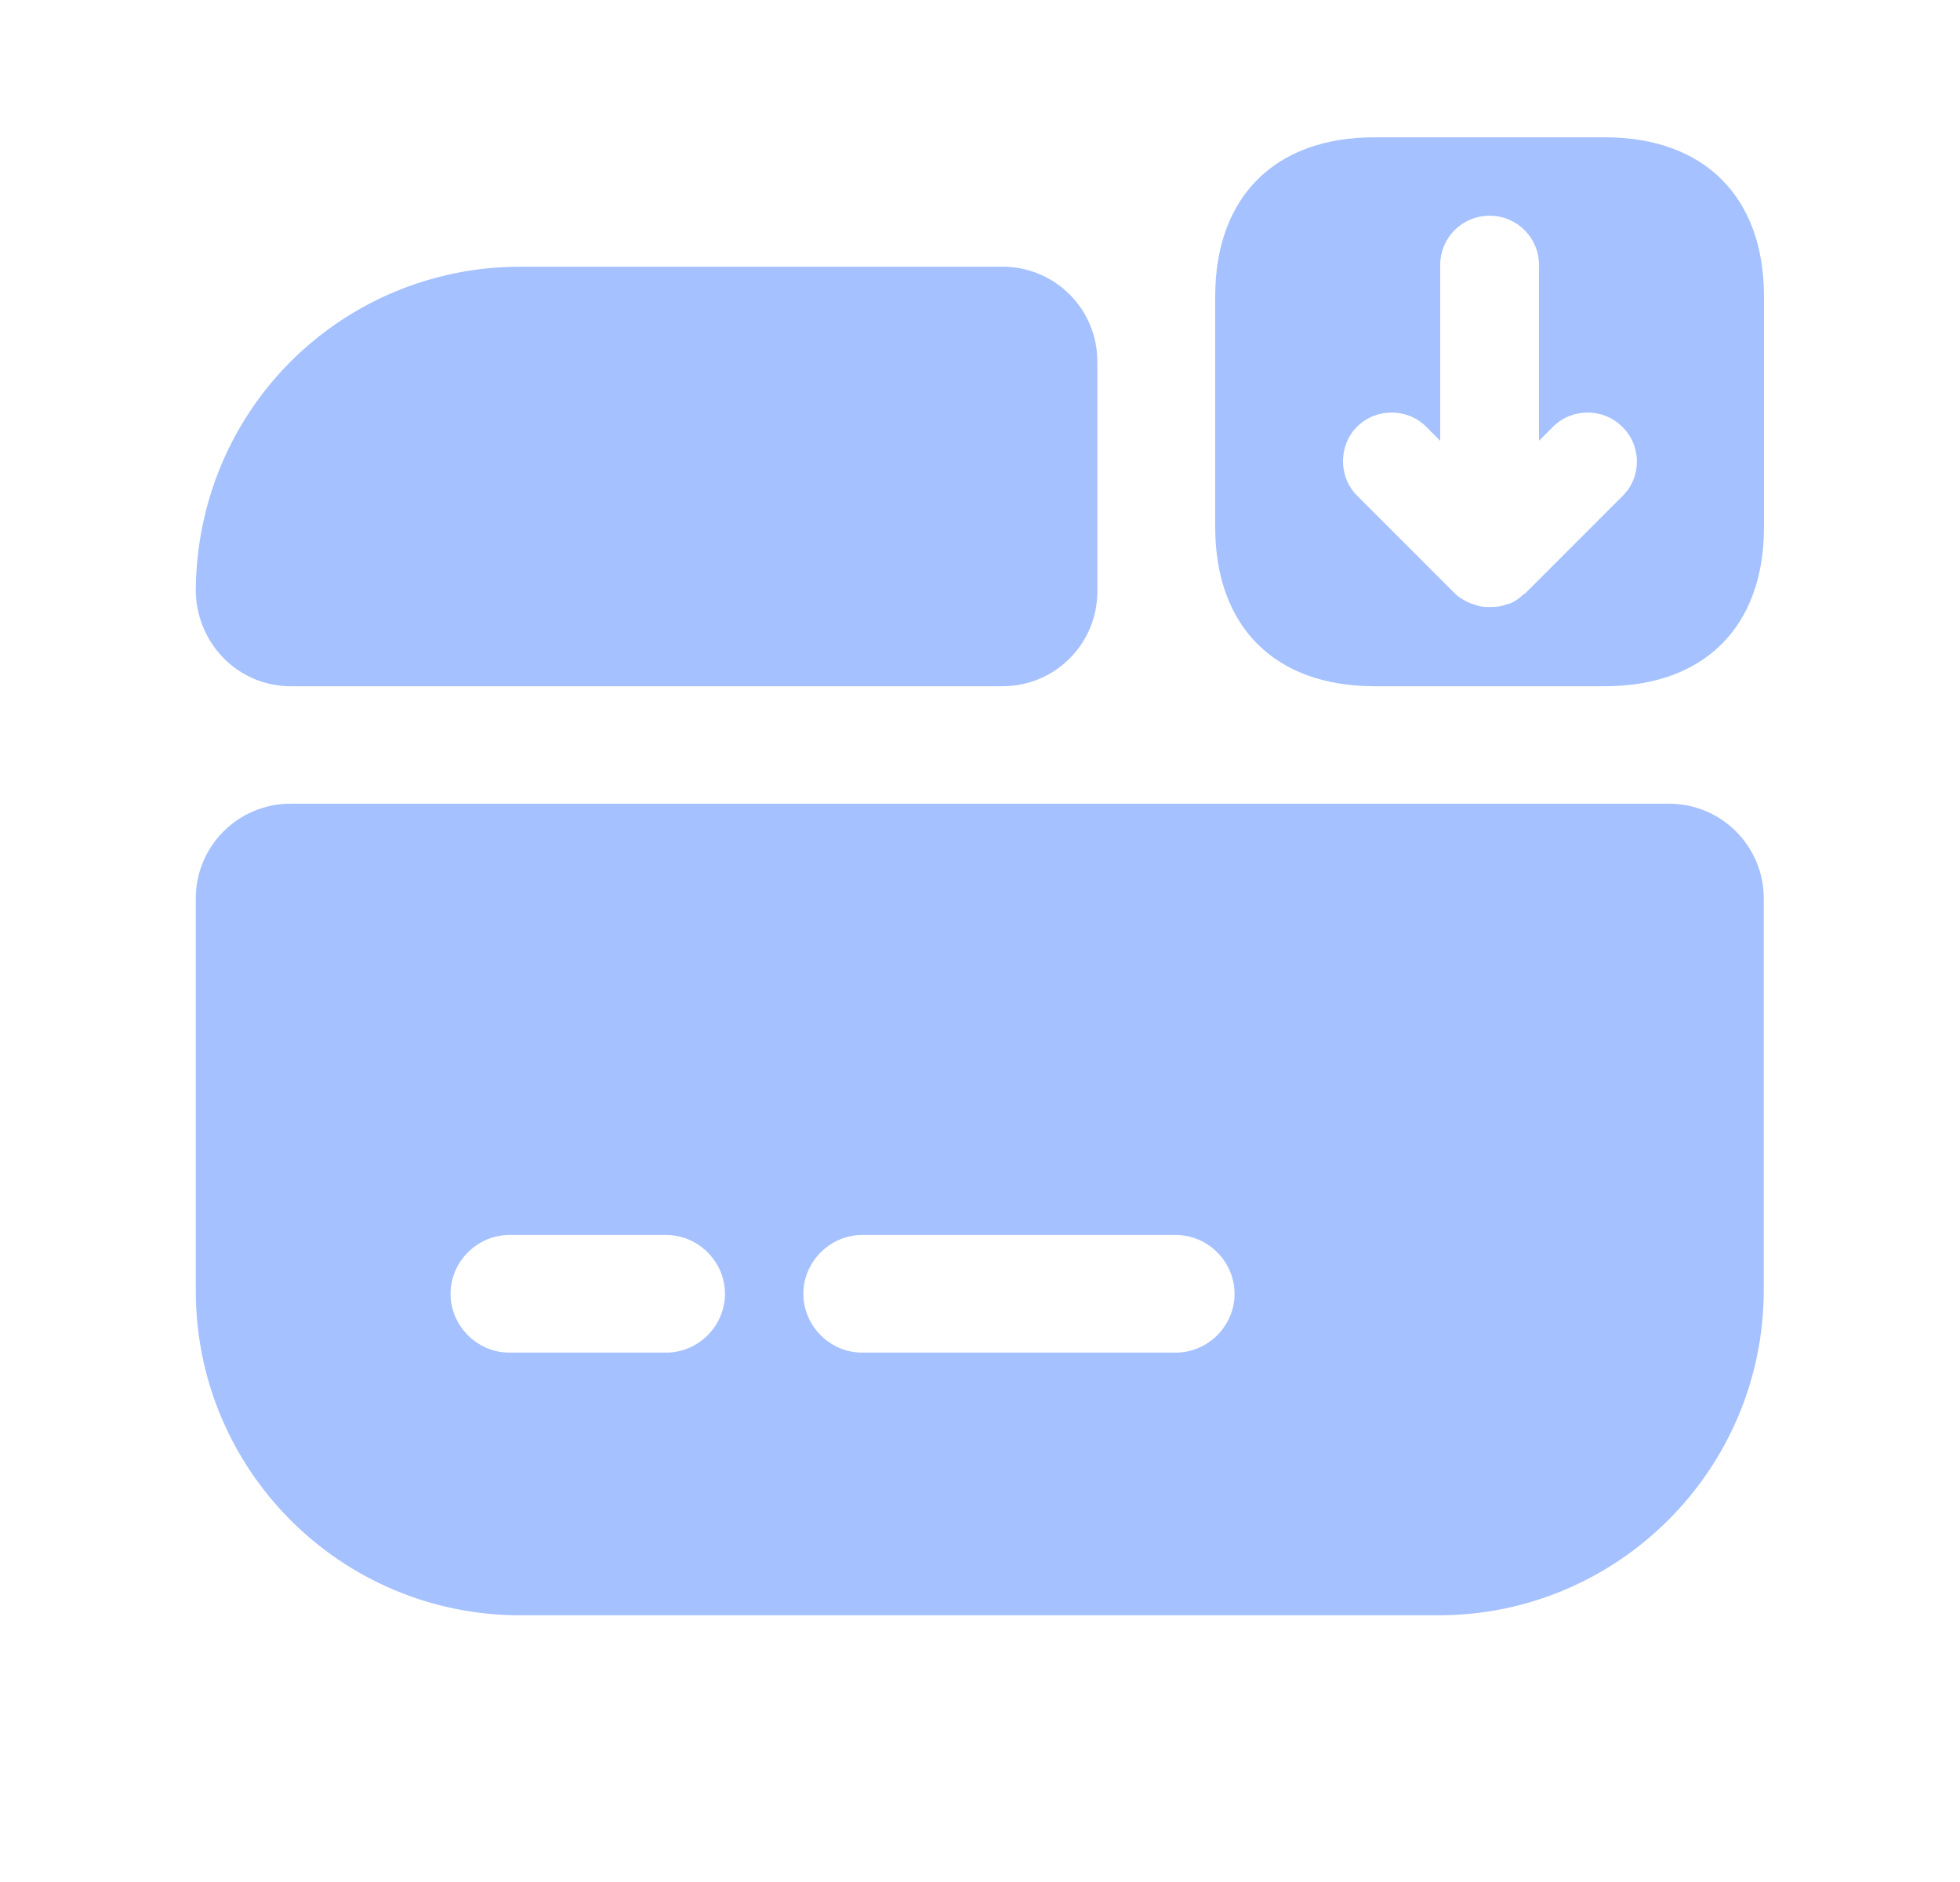
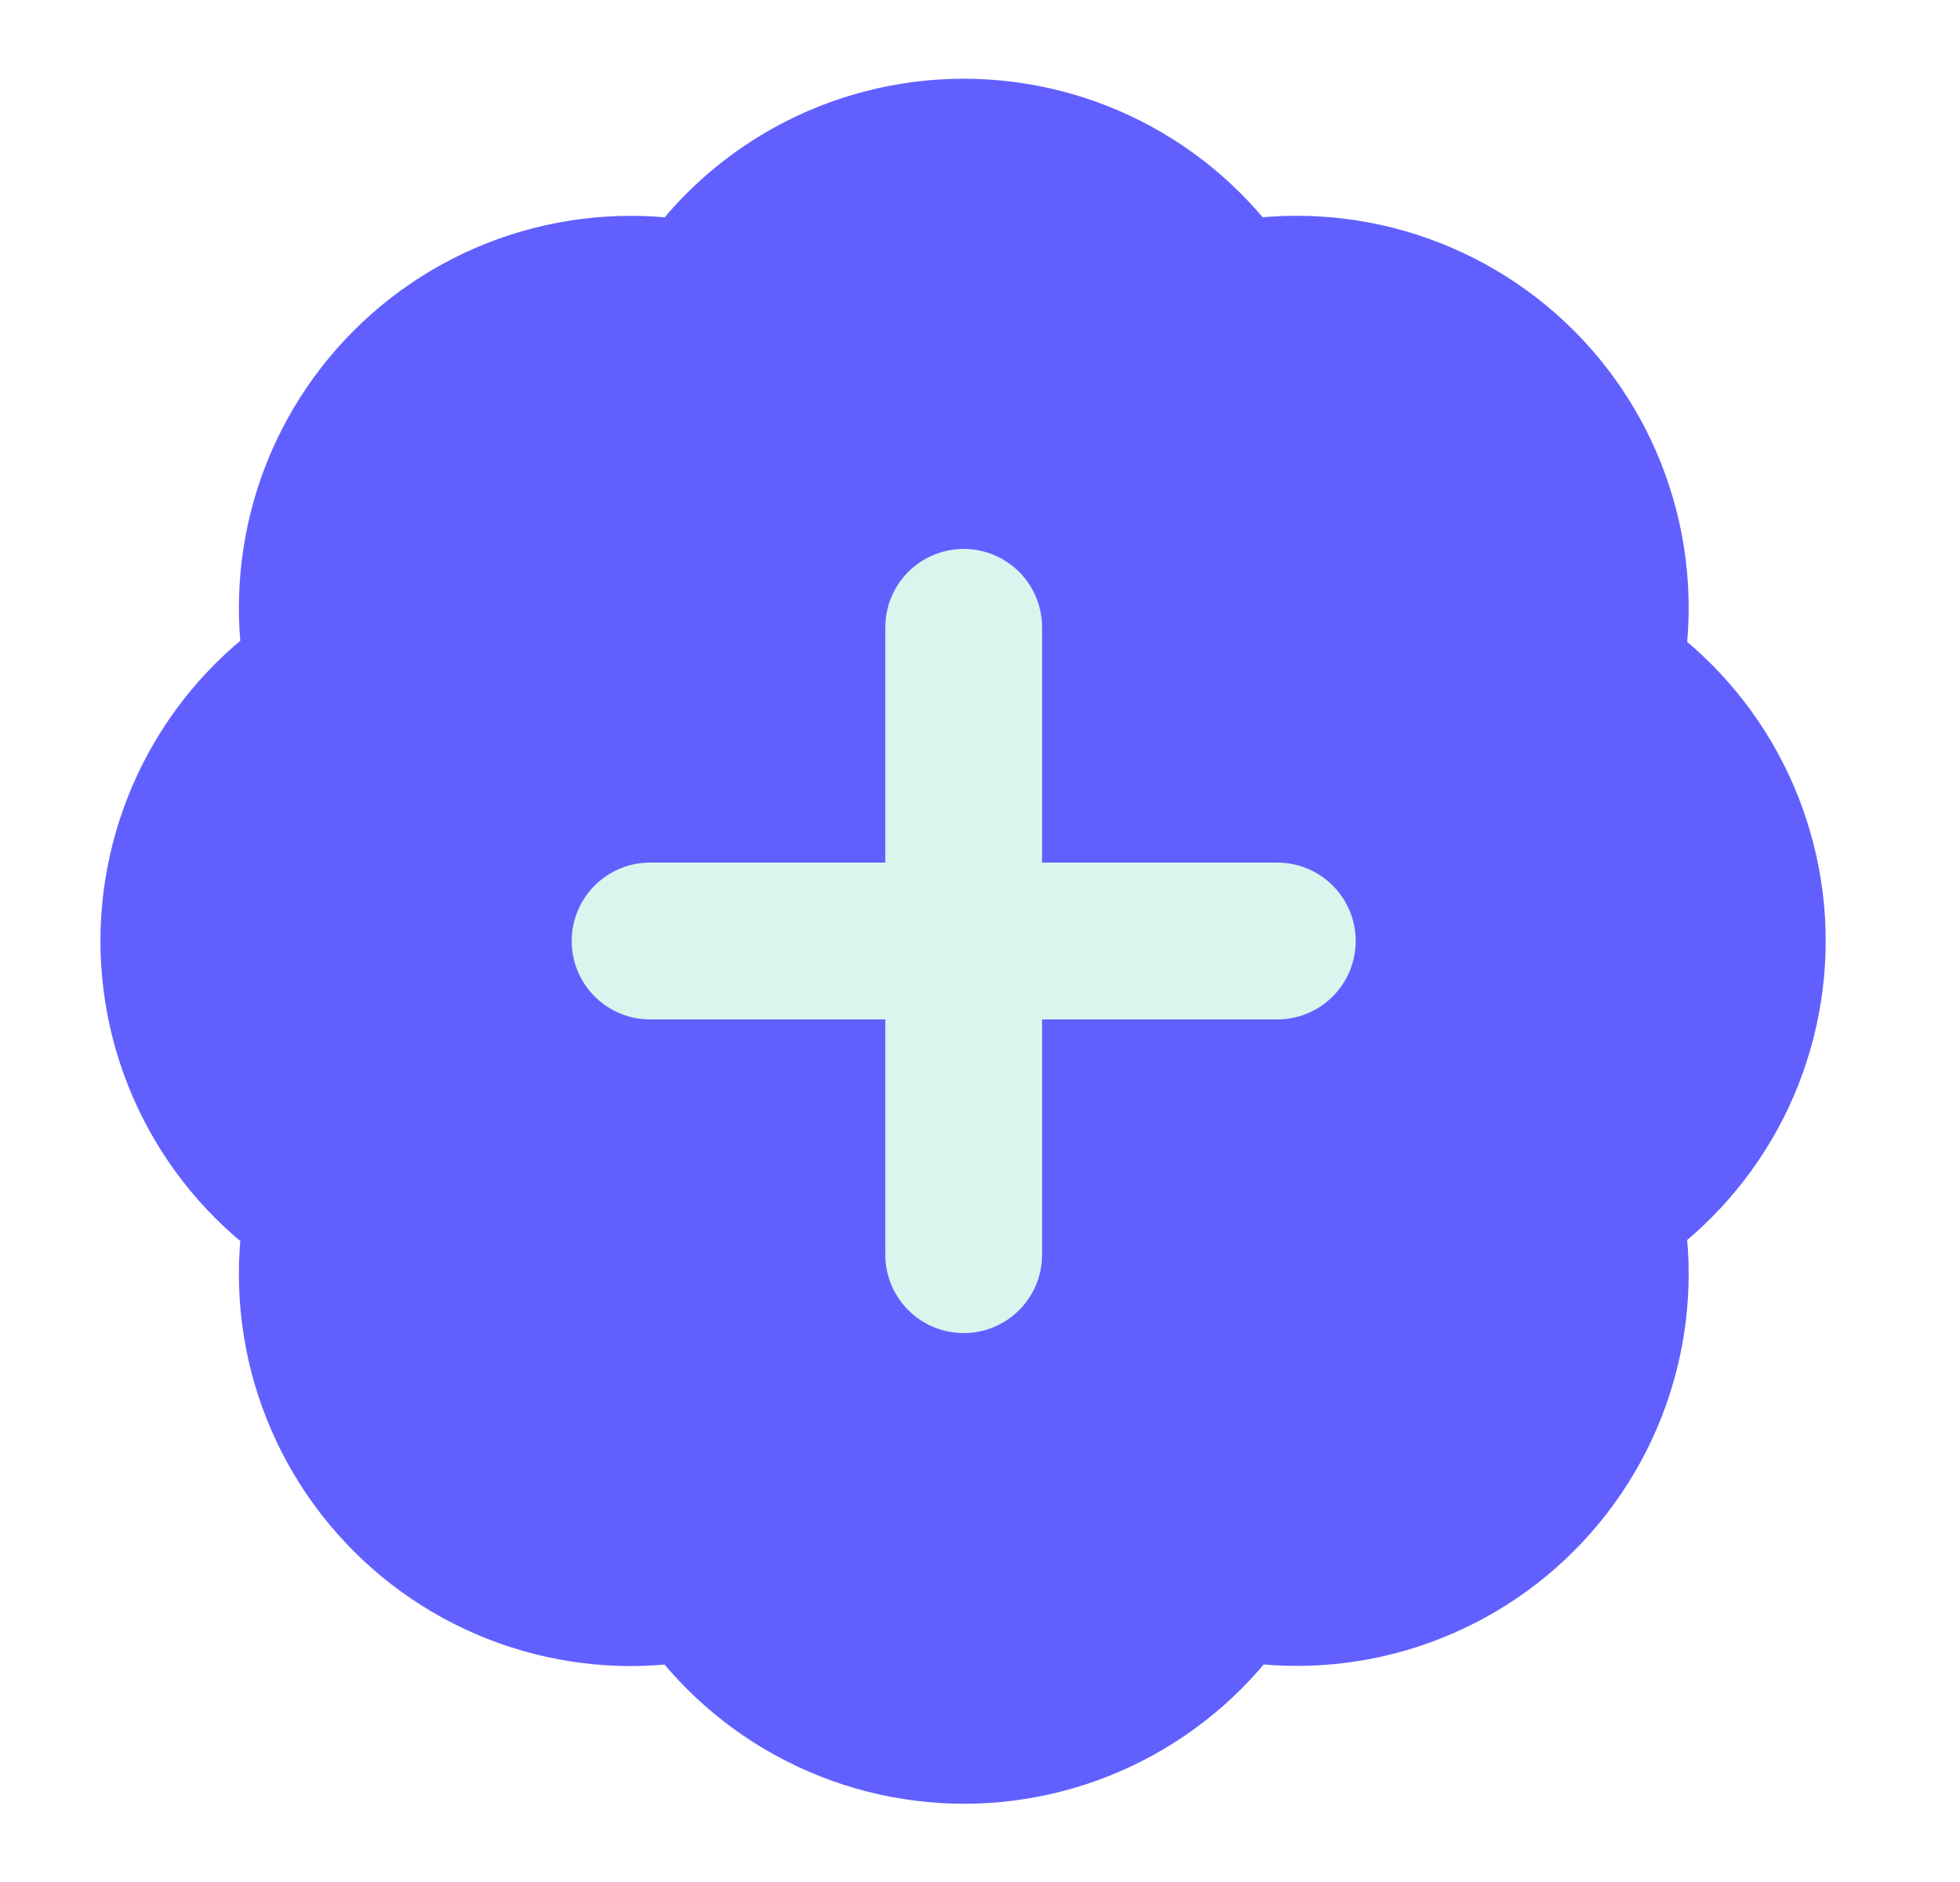
<svg xmlns="http://www.w3.org/2000/svg" width="25" height="24" viewBox="0 0 25 24" fill="none">
-   <path d="M20.47 8.751H17.53C16.26 8.751 15.5 7.991 15.5 6.721V3.781C15.5 2.511 16.26 1.751 17.53 1.751H20.47C21.74 1.751 22.5 2.511 22.5 3.781V6.721C22.5 7.991 21.74 8.751 20.47 8.751ZM20.69 5.441C20.57 5.321 20.41 5.261 20.25 5.261C20.09 5.261 19.93 5.321 19.81 5.441L19.63 5.621V3.381C19.63 3.031 19.35 2.751 19 2.751C18.65 2.751 18.37 3.031 18.37 3.381V5.621L18.19 5.441C17.95 5.201 17.55 5.201 17.31 5.441C17.07 5.681 17.07 6.081 17.31 6.321L18.56 7.571C18.61 7.621 18.68 7.661 18.75 7.691C18.77 7.701 18.79 7.701 18.81 7.711C18.86 7.731 18.91 7.741 18.97 7.741C18.99 7.741 19.01 7.741 19.03 7.741C19.1 7.741 19.16 7.731 19.23 7.701C19.24 7.701 19.24 7.701 19.25 7.701C19.32 7.671 19.38 7.631 19.43 7.581C19.44 7.571 19.44 7.571 19.45 7.571L20.7 6.321C20.94 6.081 20.94 5.681 20.69 5.441Z" fill="#A6C1FF" />
-   <path d="M2.497 11.459V16.459C2.497 18.749 4.347 20.599 6.637 20.599H18.347C20.637 20.599 22.497 18.739 22.497 16.449V11.459C22.497 10.789 21.957 10.249 21.287 10.249H3.707C3.037 10.249 2.497 10.789 2.497 11.459ZM8.497 17.249H6.497C6.087 17.249 5.747 16.909 5.747 16.499C5.747 16.089 6.087 15.749 6.497 15.749H8.497C8.907 15.749 9.247 16.089 9.247 16.499C9.247 16.909 8.907 17.249 8.497 17.249ZM14.997 17.249H10.997C10.587 17.249 10.247 16.909 10.247 16.499C10.247 16.089 10.587 15.749 10.997 15.749H14.997C15.407 15.749 15.747 16.089 15.747 16.499C15.747 16.909 15.407 17.249 14.997 17.249Z" fill="#A6C1FF" />
-   <path d="M13.997 4.611V7.541C13.997 8.211 13.457 8.751 12.787 8.751H3.707C3.027 8.751 2.497 8.191 2.497 7.521C2.507 6.391 2.957 5.361 3.707 4.611C4.457 3.861 5.497 3.401 6.637 3.401H12.787C13.457 3.401 13.997 3.941 13.997 4.611Z" fill="#A6C1FF" />
+   <path d="M4.142 8.619C3.996 7.962 4.019 7.278 4.207 6.631C4.396 5.985 4.745 5.397 5.222 4.921C5.698 4.445 6.287 4.097 6.934 3.91C7.581 3.723 8.265 3.702 8.922 3.849C9.284 3.283 9.782 2.818 10.371 2.495C10.96 2.173 11.621 2.004 12.292 2.004C12.964 2.004 13.624 2.173 14.213 2.495C14.802 2.818 15.3 3.283 15.662 3.849C16.32 3.701 17.005 3.722 17.653 3.91C18.301 4.098 18.891 4.446 19.368 4.923C19.845 5.4 20.194 5.99 20.381 6.638C20.569 7.286 20.59 7.971 20.442 8.629C21.008 8.991 21.473 9.489 21.796 10.078C22.118 10.667 22.287 11.328 22.287 11.999C22.287 12.671 22.118 13.331 21.796 13.92C21.473 14.509 21.008 15.007 20.442 15.369C20.59 16.026 20.569 16.71 20.381 17.357C20.194 18.004 19.846 18.593 19.37 19.07C18.895 19.546 18.306 19.895 17.66 20.084C17.013 20.273 16.33 20.295 15.672 20.149C15.311 20.717 14.812 21.184 14.222 21.508C13.632 21.832 12.97 22.002 12.297 22.002C11.624 22.002 10.962 21.832 10.372 21.508C9.782 21.184 9.283 20.717 8.922 20.149C8.265 20.297 7.581 20.276 6.934 20.088C6.287 19.901 5.698 19.553 5.222 19.077C4.745 18.602 4.396 18.013 4.207 17.367C4.019 16.72 3.996 16.037 4.142 15.379C3.572 15.018 3.103 14.519 2.777 13.928C2.452 13.337 2.281 12.674 2.281 11.999C2.281 11.325 2.452 10.661 2.777 10.07C3.103 9.479 3.572 8.98 4.142 8.619Z" fill="#6160FF" stroke="#6160FF" stroke-width="2" stroke-linecap="round" stroke-linejoin="round" />
+   <path d="M12.292 8V16" stroke="#D9F5ED" stroke-width="2" stroke-linecap="round" stroke-linejoin="round" />
+   <path d="M8.292 12H16.292" stroke="#D9F5ED" stroke-width="2" stroke-linecap="round" stroke-linejoin="round" />
</svg>
